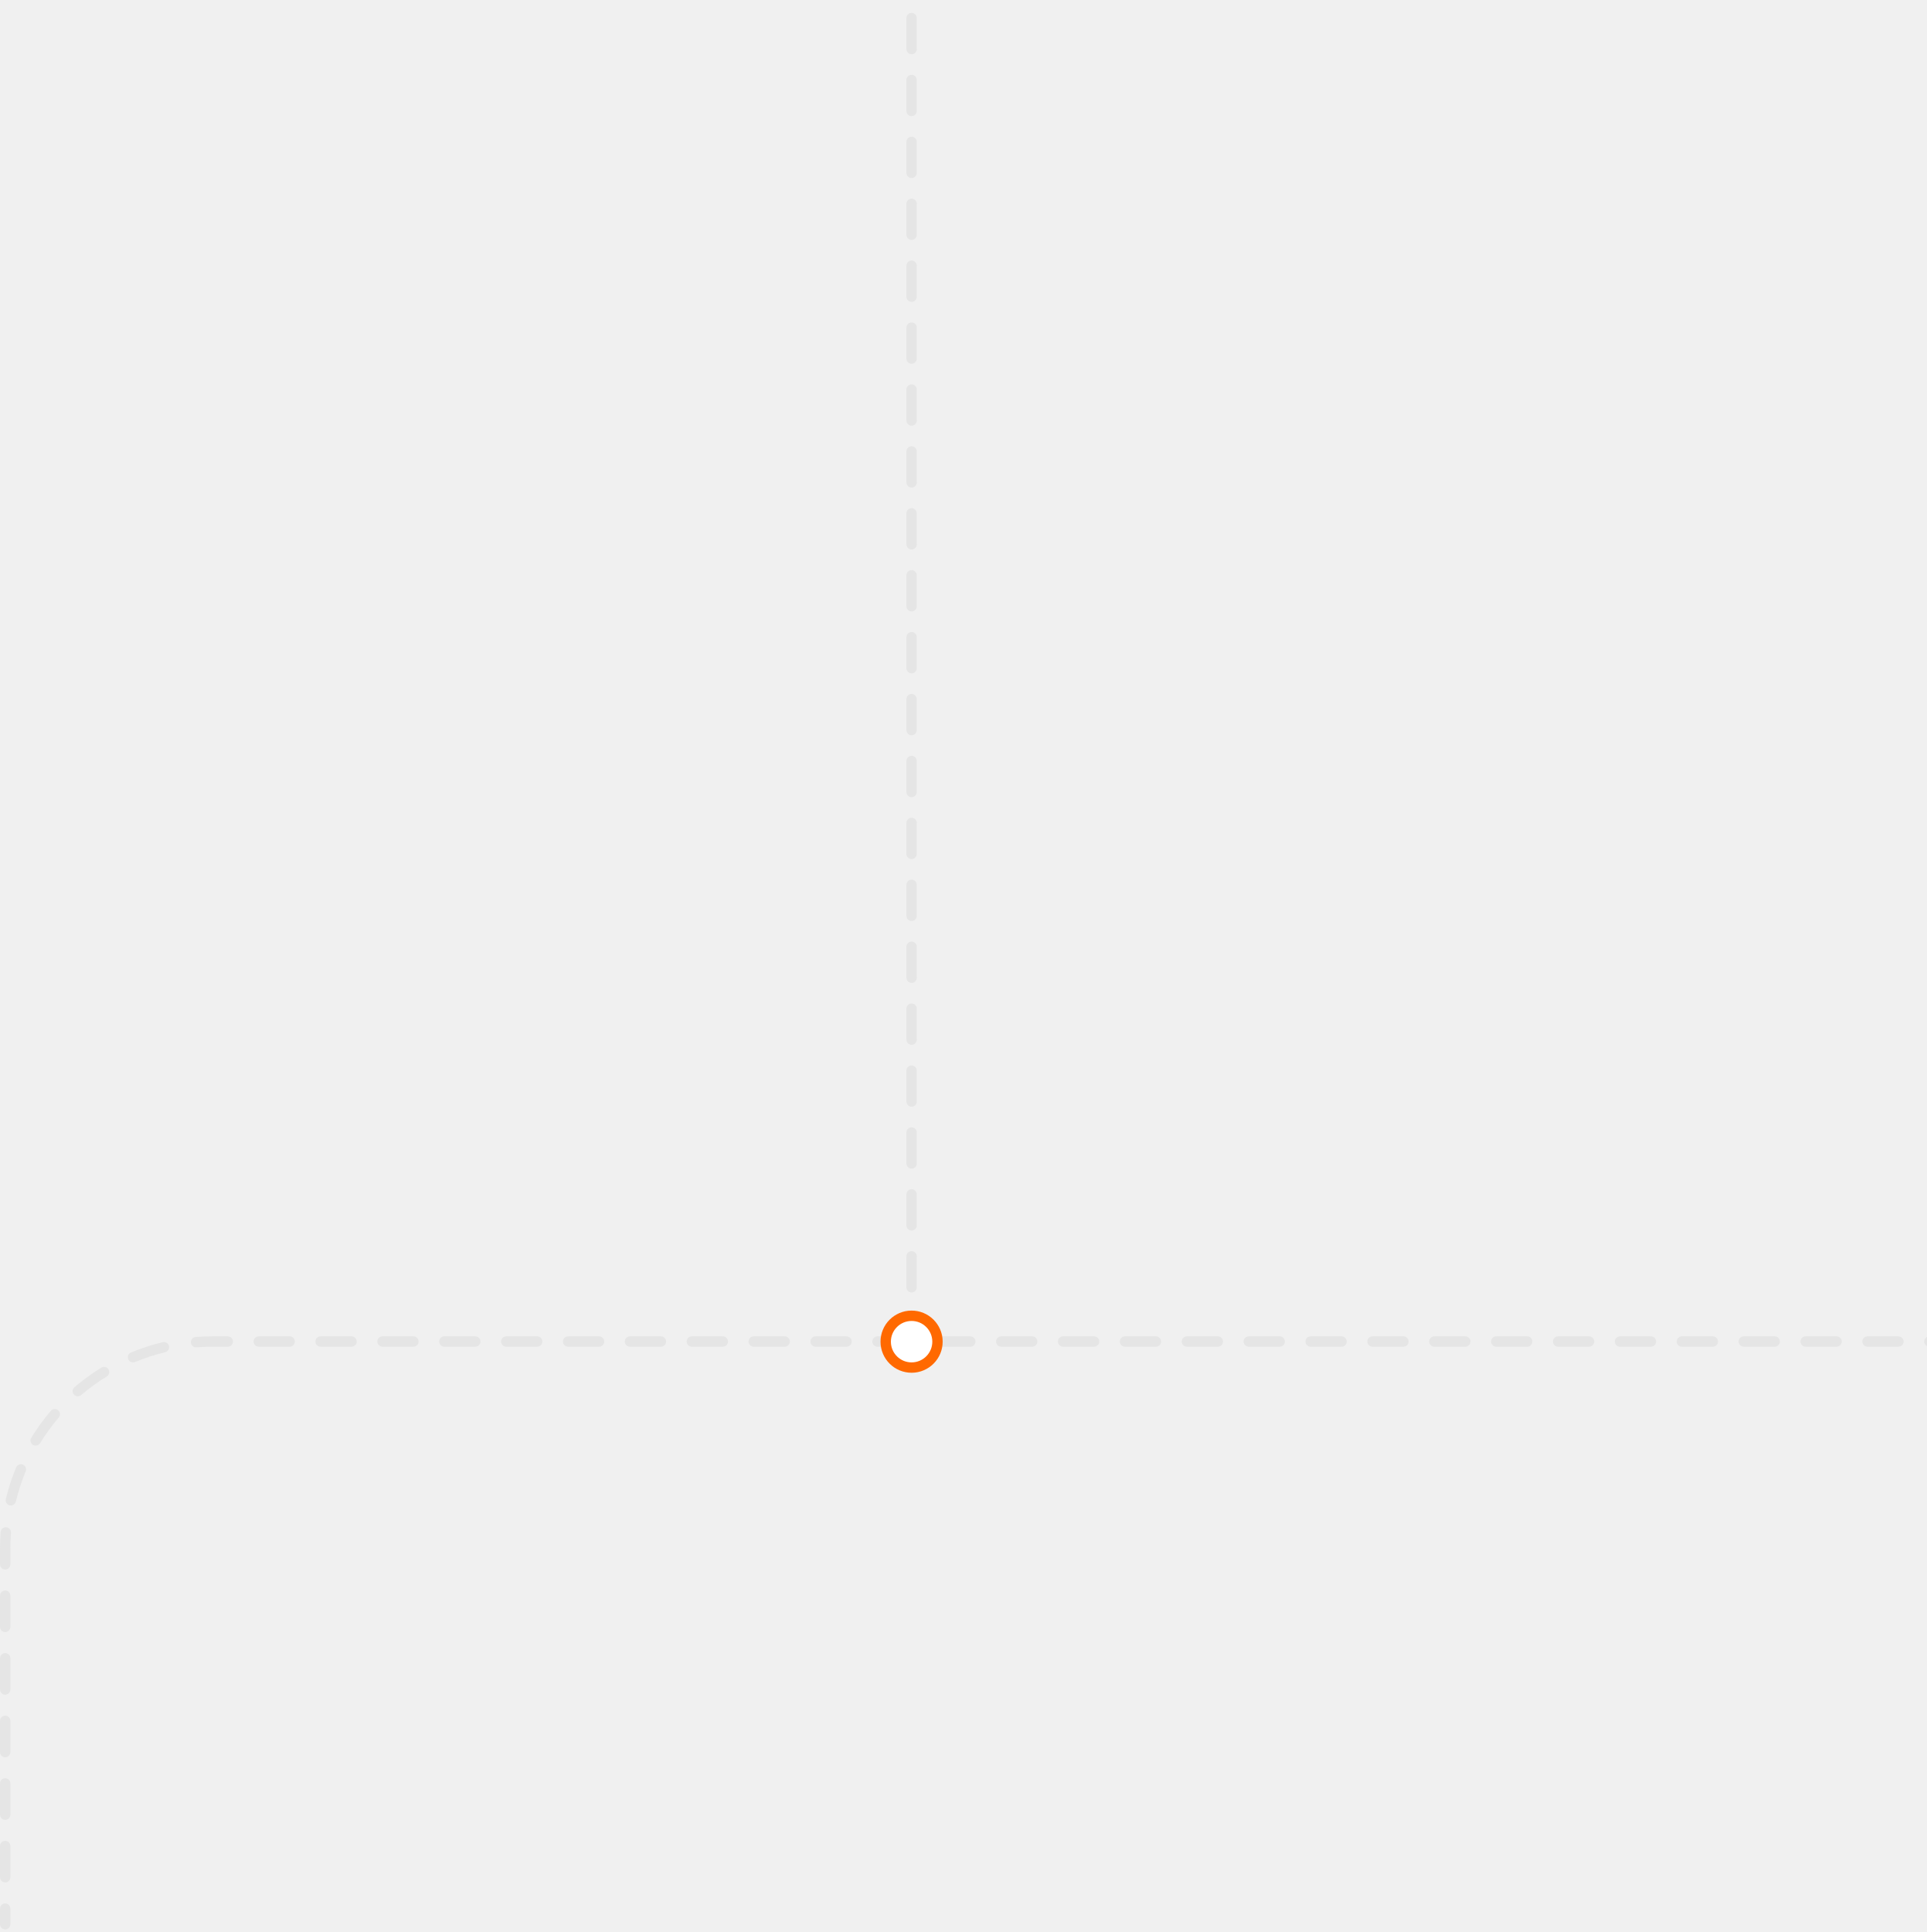
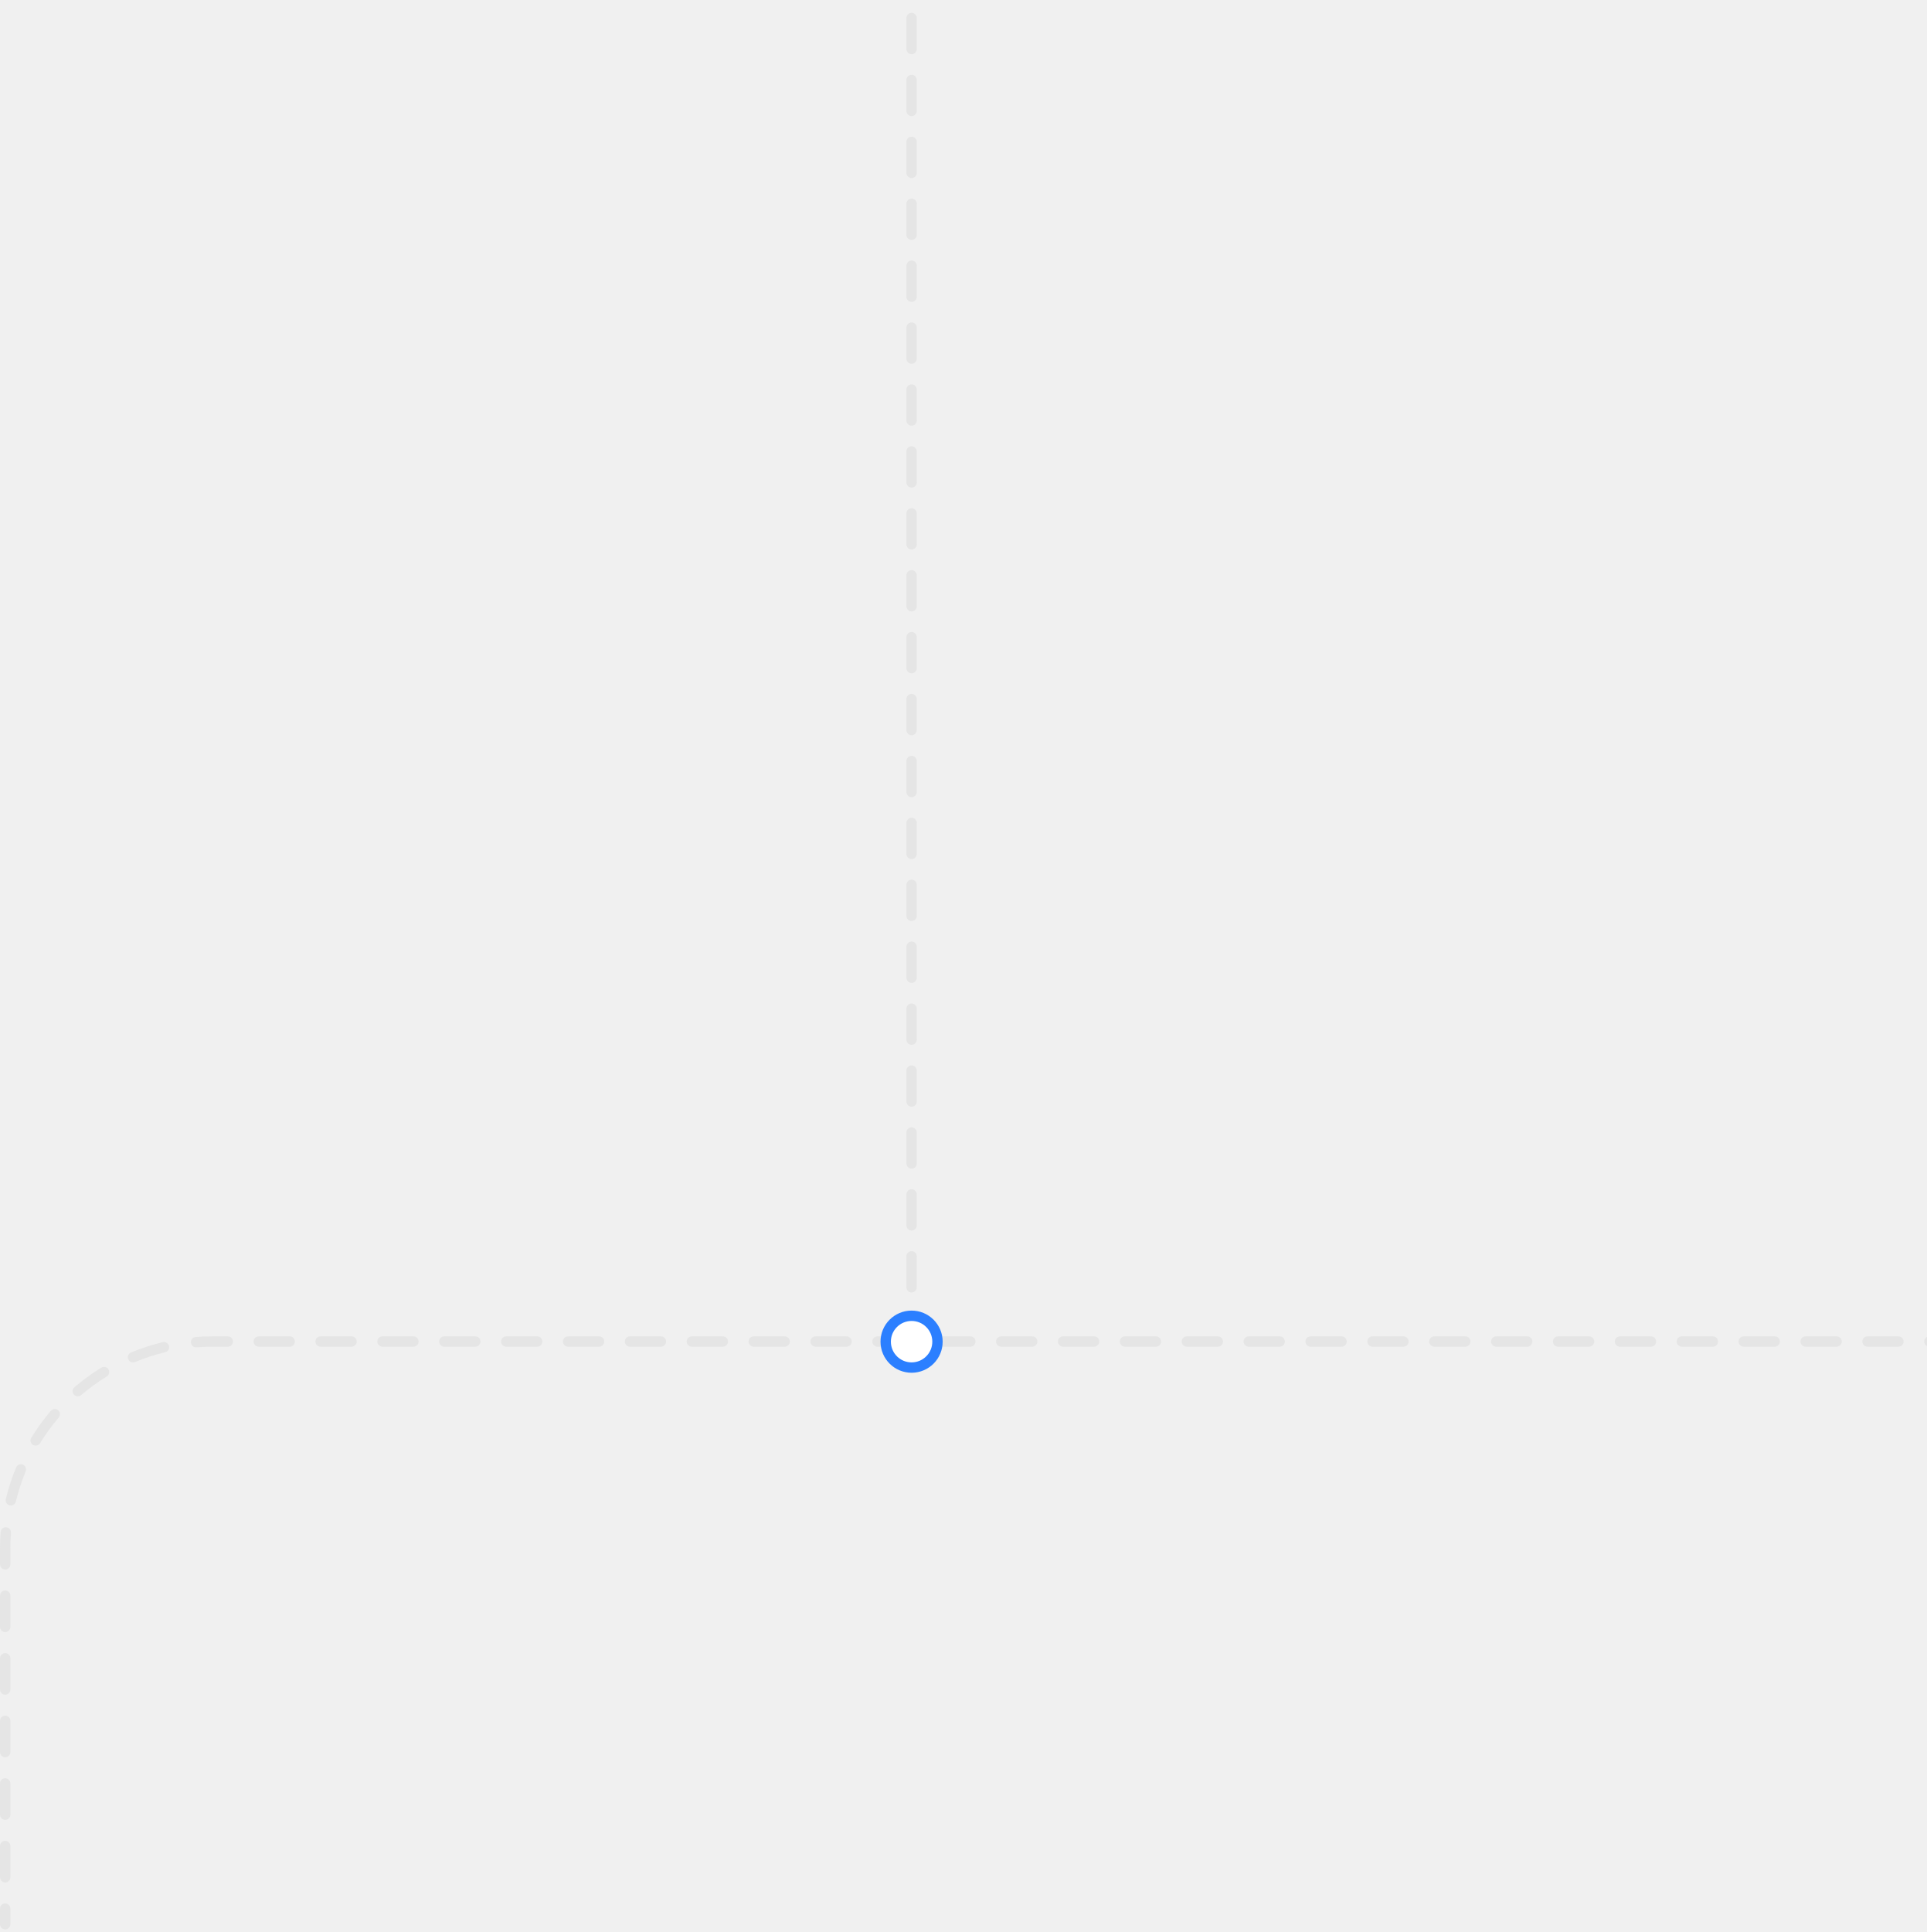
<svg xmlns="http://www.w3.org/2000/svg" width="372" height="373" viewBox="0 0 372 373" fill="none">
  <path d="M2 371.5C2 372.052 1.552 372.5 1 372.5C0.448 372.5 0 372.052 0 371.5H2ZM382.167 259C382.167 256.054 384.554 253.667 387.5 253.667C390.446 253.667 392.833 256.054 392.833 259C392.833 261.946 390.446 264.333 387.5 264.333C384.554 264.333 382.167 261.946 382.167 259ZM0 368.479C0 367.927 0.448 367.479 1 367.479C1.552 367.479 2 367.927 2 368.479H0ZM2 362.438C2 362.99 1.552 363.438 1 363.438C0.448 363.438 0 362.99 0 362.438H2ZM0 356.396C0 355.844 0.448 355.396 1 355.396C1.552 355.396 2 355.844 2 356.396H0ZM2 350.354C2 350.906 1.552 351.354 1 351.354C0.448 351.354 0 350.906 0 350.354H2ZM0 344.313C0 343.76 0.448 343.313 1 343.313C1.552 343.313 2 343.76 2 344.313H0ZM2 338.271C2 338.823 1.552 339.271 1 339.271C0.448 339.271 0 338.823 0 338.271H2ZM0 332.229C0 331.677 0.448 331.229 1 331.229C1.552 331.229 2 331.677 2 332.229H0ZM2 326.188C2 326.74 1.552 327.188 1 327.188C0.448 327.188 0 326.74 0 326.188H2ZM0 320.146C0 319.594 0.448 319.146 1 319.146C1.552 319.146 2 319.594 2 320.146H0ZM2 314.104C2 314.656 1.552 315.104 1 315.104C0.448 315.104 0 314.656 0 314.104H2ZM0 308.062C0 307.51 0.448 307.062 1 307.062C1.552 307.062 2 307.51 2 308.062H0ZM2 302.021C2 302.573 1.552 303.021 1 303.021C0.448 303.021 0 302.573 0 302.021H2ZM0.125 295.781C0.167 295.23 0.648 294.819 1.199 294.862C1.75 294.904 2.161 295.385 2.119 295.936L0.125 295.781ZM3.069 289.891C2.941 290.428 2.401 290.759 1.864 290.631C1.327 290.502 0.996 289.963 1.124 289.425L3.069 289.891ZM3.111 283.305C3.323 282.795 3.908 282.553 4.418 282.765C4.928 282.976 5.17 283.561 4.959 284.072L3.111 283.305ZM7.741 278.621C7.452 279.092 6.837 279.239 6.366 278.95C5.895 278.661 5.748 278.045 6.037 277.574L7.741 278.621ZM9.823 272.372C10.182 271.952 10.813 271.903 11.233 272.262C11.653 272.621 11.702 273.252 11.343 273.672L9.823 272.372ZM15.672 269.343C15.252 269.702 14.621 269.653 14.262 269.233C13.903 268.813 13.952 268.182 14.372 267.823L15.672 269.343ZM19.574 264.037C20.045 263.748 20.661 263.895 20.95 264.366C21.239 264.837 21.091 265.452 20.621 265.741L19.574 264.037ZM26.072 262.959C25.561 263.171 24.976 262.928 24.765 262.418C24.553 261.908 24.795 261.323 25.305 261.111L26.072 262.959ZM31.425 259.124C31.963 258.996 32.502 259.327 32.631 259.864C32.759 260.401 32.428 260.941 31.891 261.069L31.425 259.124ZM37.936 260.119C37.385 260.161 36.904 259.75 36.861 259.199C36.819 258.648 37.23 258.167 37.781 258.125L37.936 260.119ZM43.987 258C44.539 258 44.987 258.448 44.987 259C44.987 259.552 44.539 260 43.987 260V258ZM49.961 260C49.409 260 48.961 259.552 48.961 259C48.961 258.448 49.409 258 49.961 258V260ZM55.935 258C56.488 258 56.935 258.448 56.935 259C56.935 259.552 56.488 260 55.935 260V258ZM61.91 260C61.357 260 60.91 259.552 60.91 259C60.91 258.448 61.357 258 61.91 258V260ZM67.884 258C68.436 258 68.884 258.448 68.884 259C68.884 259.552 68.436 260 67.884 260V258ZM73.858 260C73.305 260 72.858 259.552 72.858 259C72.858 258.448 73.305 258 73.858 258V260ZM79.832 258C80.384 258 80.832 258.448 80.832 259C80.832 259.552 80.384 260 79.832 260V258ZM85.806 260C85.254 260 84.806 259.552 84.806 259C84.806 258.448 85.254 258 85.806 258V260ZM91.78 258C92.332 258 92.78 258.448 92.78 259C92.78 259.552 92.332 260 91.78 260V258ZM97.754 260C97.202 260 96.754 259.552 96.754 259C96.754 258.448 97.202 258 97.754 258V260ZM103.728 258C104.281 258 104.728 258.448 104.728 259C104.728 259.552 104.281 260 103.728 260V258ZM109.703 260C109.15 260 108.703 259.552 108.703 259C108.703 258.448 109.15 258 109.703 258V260ZM115.677 258C116.229 258 116.677 258.448 116.677 259C116.677 259.552 116.229 260 115.677 260V258ZM121.651 260C121.099 260 120.651 259.552 120.651 259C120.651 258.448 121.099 258 121.651 258V260ZM127.625 258C128.177 258 128.625 258.448 128.625 259C128.625 259.552 128.177 260 127.625 260V258ZM133.599 260C133.047 260 132.599 259.552 132.599 259C132.599 258.448 133.047 258 133.599 258V260ZM139.573 258C140.126 258 140.573 258.448 140.573 259C140.573 259.552 140.126 260 139.573 260V258ZM145.547 260C144.995 260 144.547 259.552 144.547 259C144.547 258.448 144.995 258 145.547 258V260ZM151.522 258C152.074 258 152.522 258.448 152.522 259C152.522 259.552 152.074 260 151.522 260V258ZM157.496 260C156.943 260 156.496 259.552 156.496 259C156.496 258.448 156.943 258 157.496 258V260ZM163.47 258C164.022 258 164.47 258.448 164.47 259C164.47 259.552 164.022 260 163.47 260V258ZM169.444 260C168.892 260 168.444 259.552 168.444 259C168.444 258.448 168.892 258 169.444 258V260ZM175.418 258C175.97 258 176.418 258.448 176.418 259C176.418 259.552 175.97 260 175.418 260V258ZM181.392 260C180.84 260 180.392 259.552 180.392 259C180.392 258.448 180.84 258 181.392 258V260ZM187.366 258C187.919 258 188.366 258.448 188.366 259C188.366 259.552 187.919 260 187.366 260V258ZM193.34 260C192.788 260 192.34 259.552 192.34 259C192.34 258.448 192.788 258 193.34 258V260ZM199.315 258C199.867 258 200.315 258.448 200.315 259C200.315 259.552 199.867 260 199.315 260V258ZM205.289 260C204.736 260 204.289 259.552 204.289 259C204.289 258.448 204.736 258 205.289 258V260ZM211.263 258C211.815 258 212.263 258.448 212.263 259C212.263 259.552 211.815 260 211.263 260V258ZM217.237 260C216.685 260 216.237 259.552 216.237 259C216.237 258.448 216.685 258 217.237 258V260ZM223.211 258C223.763 258 224.211 258.448 224.211 259C224.211 259.552 223.763 260 223.211 260V258ZM229.185 260C228.633 260 228.185 259.552 228.185 259C228.185 258.448 228.633 258 229.185 258V260ZM235.159 258C235.712 258 236.159 258.448 236.159 259C236.159 259.552 235.712 260 235.159 260V258ZM241.134 260C240.581 260 240.134 259.552 240.134 259C240.134 258.448 240.581 258 241.134 258V260ZM247.108 258C247.66 258 248.108 258.448 248.108 259C248.108 259.552 247.66 260 247.108 260V258ZM253.082 260C252.53 260 252.082 259.552 252.082 259C252.082 258.448 252.53 258 253.082 258V260ZM259.056 258C259.608 258 260.056 258.448 260.056 259C260.056 259.552 259.608 260 259.056 260V258ZM265.03 260C264.478 260 264.03 259.552 264.03 259C264.03 258.448 264.478 258 265.03 258V260ZM271.004 258C271.557 258 272.004 258.448 272.004 259C272.004 259.552 271.557 260 271.004 260V258ZM276.978 260C276.426 260 275.978 259.552 275.978 259C275.978 258.448 276.426 258 276.978 258V260ZM282.953 258C283.505 258 283.953 258.448 283.953 259C283.953 259.552 283.505 260 282.953 260V258ZM288.927 260C288.374 260 287.927 259.552 287.927 259C287.927 258.448 288.374 258 288.927 258V260ZM294.901 258C295.453 258 295.901 258.448 295.901 259C295.901 259.552 295.453 260 294.901 260V258ZM300.875 260C300.323 260 299.875 259.552 299.875 259C299.875 258.448 300.323 258 300.875 258V260ZM306.849 258C307.401 258 307.849 258.448 307.849 259C307.849 259.552 307.401 260 306.849 260V258ZM312.823 260C312.271 260 311.823 259.552 311.823 259C311.823 258.448 312.271 258 312.823 258V260ZM318.797 258C319.35 258 319.797 258.448 319.797 259C319.797 259.552 319.35 260 318.797 260V258ZM324.772 260C324.219 260 323.772 259.552 323.772 259C323.772 258.448 324.219 258 324.772 258V260ZM330.746 258C331.298 258 331.746 258.448 331.746 259C331.746 259.552 331.298 260 330.746 260V258ZM336.72 260C336.168 260 335.72 259.552 335.72 259C335.72 258.448 336.168 258 336.72 258V260ZM342.694 258C343.246 258 343.694 258.448 343.694 259C343.694 259.552 343.246 260 342.694 260V258ZM348.668 260C348.116 260 347.668 259.552 347.668 259C347.668 258.448 348.116 258 348.668 258V260ZM354.642 258C355.195 258 355.642 258.448 355.642 259C355.642 259.552 355.195 260 354.642 260V258ZM360.616 260C360.064 260 359.616 259.552 359.616 259C359.616 258.448 360.064 258 360.616 258V260ZM366.591 258C367.143 258 367.591 258.448 367.591 259C367.591 259.552 367.143 260 366.591 260V258ZM372.565 260C372.012 260 371.565 259.552 371.565 259C371.565 258.448 372.012 258 372.565 258V260ZM378.539 258C379.091 258 379.539 258.448 379.539 259C379.539 259.552 379.091 260 378.539 260V258ZM384.513 260C383.961 260 383.513 259.552 383.513 259C383.513 258.448 383.961 258 384.513 258V260ZM0 371.5V368.479H2V371.5H0ZM0 362.438L0 356.396H2L2 362.438H0ZM0 350.354V344.313H2L2 350.354H0ZM0 338.271L0 332.229H2L2 338.271H0ZM0 326.188L0 320.146H2V326.188H0ZM0 314.104L0 308.062H2V314.104H0ZM0 302.021V299H2V302.021H0ZM0 299C0 297.917 0.042 296.843 0.125 295.781L2.119 295.936C2.04 296.947 2 297.969 2 299H0ZM1.124 289.425C1.629 287.318 2.296 285.273 3.111 283.305L4.959 284.072C4.183 285.942 3.549 287.886 3.069 289.891L1.124 289.425ZM6.037 277.574C7.164 275.74 8.431 274.001 9.823 272.372L11.343 273.672C10.018 275.221 8.813 276.876 7.741 278.621L6.037 277.574ZM14.372 267.823C16.001 266.431 17.74 265.164 19.574 264.037L20.621 265.741C18.876 266.813 17.221 268.018 15.672 269.343L14.372 267.823ZM25.305 261.111C27.273 260.296 29.317 259.629 31.425 259.124L31.891 261.069C29.887 261.549 27.942 262.183 26.072 262.959L25.305 261.111ZM37.781 258.125C38.843 258.042 39.917 258 41 258V260C39.969 260 38.947 260.04 37.936 260.119L37.781 258.125ZM41 258H43.987V260H41V258ZM49.961 258H55.935V260H49.961V258ZM61.91 258H67.884V260H61.91V258ZM73.858 258H79.832V260H73.858V258ZM85.806 258H91.78V260H85.806V258ZM97.754 258H103.728V260H97.754V258ZM109.703 258H115.677V260H109.703V258ZM121.651 258H127.625V260H121.651V258ZM133.599 258H139.573V260H133.599V258ZM145.547 258H151.522V260H145.547V258ZM157.496 258H163.47V260H157.496V258ZM169.444 258H175.418V260H169.444V258ZM181.392 258H187.366V260H181.392V258ZM193.34 258H199.315V260H193.34V258ZM205.289 258H211.263V260H205.289V258ZM217.237 258H223.211V260H217.237V258ZM229.185 258H235.159V260H229.185V258ZM241.134 258H247.108V260H241.134V258ZM253.082 258H259.056V260H253.082V258ZM265.03 258H271.004V260H265.03V258ZM276.978 258H282.953V260H276.978V258ZM288.927 258H294.901V260H288.927V258ZM300.875 258H306.849V260H300.875V258ZM312.823 258H318.797V260H312.823V258ZM324.772 258H330.746V260H324.772V258ZM336.72 258H342.694V260H336.72V258ZM348.668 258H354.642V260H348.668V258ZM360.616 258H366.591V260H360.616V258ZM372.565 258H378.539V260H372.565V258ZM384.513 258H387.5V260H384.513V258Z" fill="#E5E5E5" />
  <path d="M177.029 257.494C177.029 258.046 176.582 258.494 176.029 258.494C175.477 258.494 175.029 258.046 175.029 257.494L177.029 257.494ZM175.029 254.505C175.029 253.953 175.477 253.505 176.029 253.505C176.582 253.505 177.029 253.953 177.029 254.505L175.029 254.505ZM177.029 248.529C177.029 249.081 176.582 249.529 176.029 249.529C175.477 249.529 175.029 249.081 175.029 248.529L177.029 248.529ZM175.029 242.552C175.029 242 175.477 241.552 176.029 241.552C176.582 241.552 177.029 242 177.029 242.552L175.029 242.552ZM177.029 236.576C177.029 237.128 176.582 237.576 176.029 237.576C175.477 237.576 175.029 237.128 175.029 236.576L177.029 236.576ZM175.029 230.599C175.029 230.047 175.477 229.599 176.029 229.599C176.582 229.599 177.029 230.047 177.029 230.599L175.029 230.599ZM177.029 224.622C177.029 225.175 176.582 225.622 176.029 225.622C175.477 225.622 175.029 225.175 175.029 224.622L177.029 224.622ZM175.029 218.646C175.029 218.094 175.477 217.646 176.029 217.646C176.582 217.646 177.029 218.094 177.029 218.646L175.029 218.646ZM177.029 212.669C177.029 213.221 176.582 213.669 176.029 213.669C175.477 213.669 175.029 213.221 175.029 212.669L177.029 212.669ZM175.029 206.693C175.029 206.14 175.477 205.693 176.029 205.693C176.582 205.693 177.029 206.14 177.029 206.693L175.029 206.693ZM177.029 200.716C177.029 201.268 176.582 201.716 176.029 201.716C175.477 201.716 175.029 201.268 175.029 200.716L177.029 200.716ZM175.029 194.739C175.029 194.187 175.477 193.739 176.029 193.739C176.581 193.739 177.029 194.187 177.029 194.739L175.029 194.739ZM177.029 188.763C177.029 189.315 176.581 189.763 176.029 189.763C175.477 189.763 175.029 189.315 175.029 188.763L177.029 188.763ZM175.029 182.786C175.029 182.234 175.477 181.786 176.029 181.786C176.581 181.786 177.029 182.234 177.029 182.786L175.029 182.786ZM177.029 176.81C177.029 177.362 176.581 177.81 176.029 177.81C175.477 177.81 175.029 177.362 175.029 176.81L177.029 176.81ZM175.029 170.833C175.029 170.281 175.477 169.833 176.029 169.833C176.581 169.833 177.029 170.281 177.029 170.833L175.029 170.833ZM177.029 164.856C177.029 165.409 176.581 165.856 176.029 165.856C175.477 165.856 175.029 165.409 175.029 164.856L177.029 164.856ZM175.029 158.88C175.029 158.328 175.477 157.88 176.029 157.88C176.581 157.88 177.029 158.328 177.029 158.88L175.029 158.88ZM177.029 152.903C177.029 153.456 176.581 153.903 176.029 153.903C175.477 153.903 175.029 153.456 175.029 152.903L177.029 152.903ZM175.029 146.927C175.029 146.374 175.477 145.927 176.029 145.927C176.581 145.927 177.029 146.374 177.029 146.927L175.029 146.927ZM177.029 140.95C177.029 141.502 176.581 141.95 176.029 141.95C175.477 141.95 175.029 141.502 175.029 140.95L177.029 140.95ZM175.029 134.973C175.029 134.421 175.477 133.973 176.029 133.973C176.581 133.973 177.029 134.421 177.029 134.973L175.029 134.973ZM177.029 128.997C177.029 129.549 176.581 129.997 176.029 129.997C175.477 129.997 175.029 129.549 175.029 128.997L177.029 128.997ZM175.029 123.02C175.029 122.468 175.477 122.02 176.029 122.02C176.581 122.02 177.029 122.468 177.029 123.02L175.029 123.02ZM177.029 117.044C177.029 117.596 176.581 118.044 176.029 118.044C175.477 118.044 175.029 117.596 175.029 117.044L177.029 117.044ZM175.029 111.067C175.029 110.515 175.477 110.067 176.029 110.067C176.581 110.067 177.029 110.515 177.029 111.067L175.029 111.067ZM177.029 105.091C177.029 105.643 176.581 106.091 176.029 106.091C175.477 106.091 175.029 105.643 175.029 105.091L177.029 105.091ZM175.029 99.114C175.029 98.562 175.476 98.114 176.029 98.114C176.581 98.114 177.029 98.562 177.029 99.114L175.029 99.114ZM177.029 93.137C177.029 93.69 176.581 94.137 176.029 94.137C175.476 94.137 175.029 93.69 175.029 93.137L177.029 93.137ZM175.029 87.161C175.029 86.608 175.476 86.161 176.029 86.161C176.581 86.161 177.029 86.608 177.029 87.161L175.029 87.161ZM177.029 81.184C177.029 81.736 176.581 82.184 176.029 82.184C175.476 82.184 175.029 81.736 175.029 81.184L177.029 81.184ZM175.029 75.207C175.029 74.655 175.476 74.207 176.029 74.207C176.581 74.207 177.029 74.655 177.029 75.207L175.029 75.207ZM177.029 69.231C177.029 69.783 176.581 70.231 176.029 70.231C175.476 70.231 175.029 69.783 175.029 69.231L177.029 69.231ZM175.029 63.254C175.029 62.702 175.476 62.254 176.029 62.254C176.581 62.254 177.029 62.702 177.029 63.254L175.029 63.254ZM177.029 57.278C177.029 57.83 176.581 58.278 176.029 58.278C175.476 58.278 175.029 57.83 175.029 57.278L177.029 57.278ZM175.029 51.301C175.029 50.749 175.476 50.301 176.029 50.301C176.581 50.301 177.029 50.749 177.029 51.301L175.029 51.301ZM177.029 45.325C177.029 45.877 176.581 46.325 176.029 46.325C175.476 46.325 175.029 45.877 175.029 45.325L177.029 45.325ZM175.028 39.348C175.028 38.796 175.476 38.348 176.028 38.348C176.581 38.348 177.028 38.796 177.028 39.348L175.028 39.348ZM177.028 33.371C177.028 33.924 176.581 34.371 176.028 34.371C175.476 34.371 175.028 33.924 175.028 33.371L177.028 33.371ZM175.028 27.395C175.028 26.843 175.476 26.395 176.028 26.395C176.581 26.395 177.028 26.843 177.028 27.395L175.028 27.395ZM177.028 21.418C177.028 21.971 176.581 22.418 176.028 22.418C175.476 22.418 175.028 21.971 175.028 21.418L177.028 21.418ZM175.028 15.442C175.028 14.889 175.476 14.442 176.028 14.442C176.581 14.442 177.028 14.889 177.028 15.442L175.028 15.442ZM177.028 9.465C177.028 10.017 176.581 10.465 176.028 10.465C175.476 10.465 175.028 10.017 175.028 9.465L177.028 9.465ZM175.028 3.488C175.028 2.936 175.476 2.488 176.028 2.488C176.581 2.488 177.028 2.936 177.028 3.488L175.028 3.488ZM175.029 257.494L175.029 254.505L177.029 254.505L177.029 257.494L175.029 257.494ZM175.029 248.529L175.029 242.552L177.029 242.552L177.029 248.529L175.029 248.529ZM175.029 236.576L175.029 230.599L177.029 230.599L177.029 236.576L175.029 236.576ZM175.029 224.622L175.029 218.646L177.029 218.646L177.029 224.622L175.029 224.622ZM175.029 212.669L175.029 206.693L177.029 206.693L177.029 212.669L175.029 212.669ZM175.029 200.716L175.029 194.739L177.029 194.739L177.029 200.716L175.029 200.716ZM175.029 188.763L175.029 182.786L177.029 182.786L177.029 188.763L175.029 188.763ZM175.029 176.81L175.029 170.833L177.029 170.833L177.029 176.81L175.029 176.81ZM175.029 164.856L175.029 158.88L177.029 158.88L177.029 164.856L175.029 164.856ZM175.029 152.903L175.029 146.927L177.029 146.927L177.029 152.903L175.029 152.903ZM175.029 140.95L175.029 134.973L177.029 134.973L177.029 140.95L175.029 140.95ZM175.029 128.997L175.029 123.02L177.029 123.02L177.029 128.997L175.029 128.997ZM175.029 117.044L175.029 111.067L177.029 111.067L177.029 117.044L175.029 117.044ZM175.029 105.091L175.029 99.114L177.029 99.114L177.029 105.091L175.029 105.091ZM175.029 93.137L175.029 87.161L177.029 87.161L177.029 93.137L175.029 93.137ZM175.029 81.184L175.029 75.207L177.029 75.207L177.029 81.184L175.029 81.184ZM175.029 69.231L175.029 63.254L177.029 63.254L177.029 69.231L175.029 69.231ZM175.029 57.278L175.029 51.301L177.029 51.301L177.029 57.278L175.029 57.278ZM175.029 45.325L175.028 39.348L177.028 39.348L177.029 45.325L175.029 45.325ZM175.028 33.371L175.028 27.395L177.028 27.395L177.028 33.371L175.028 33.371ZM175.028 21.418L175.028 15.442L177.028 15.442L177.028 21.418L175.028 21.418ZM175.028 9.465L175.028 3.488L177.028 3.488L177.028 9.465L175.028 9.465Z" fill="#E5E5E5" />
-   <rect x="-1.005" y="-0.995" width="10" height="10" rx="5" transform="matrix(-0.00478731 -0.999989 -0.999989 0.00478731 180.053 263.005)" fill="white" stroke="#FF6900" stroke-width="2" />
+   <rect x="-1.005" y="-0.995" width="10" height="10" rx="5" transform="matrix(-0.00478731 -0.999989 -0.999989 0.00478731 180.053 263.005)" fill="white" stroke="#2b7fff" stroke-width="2" />
</svg>
